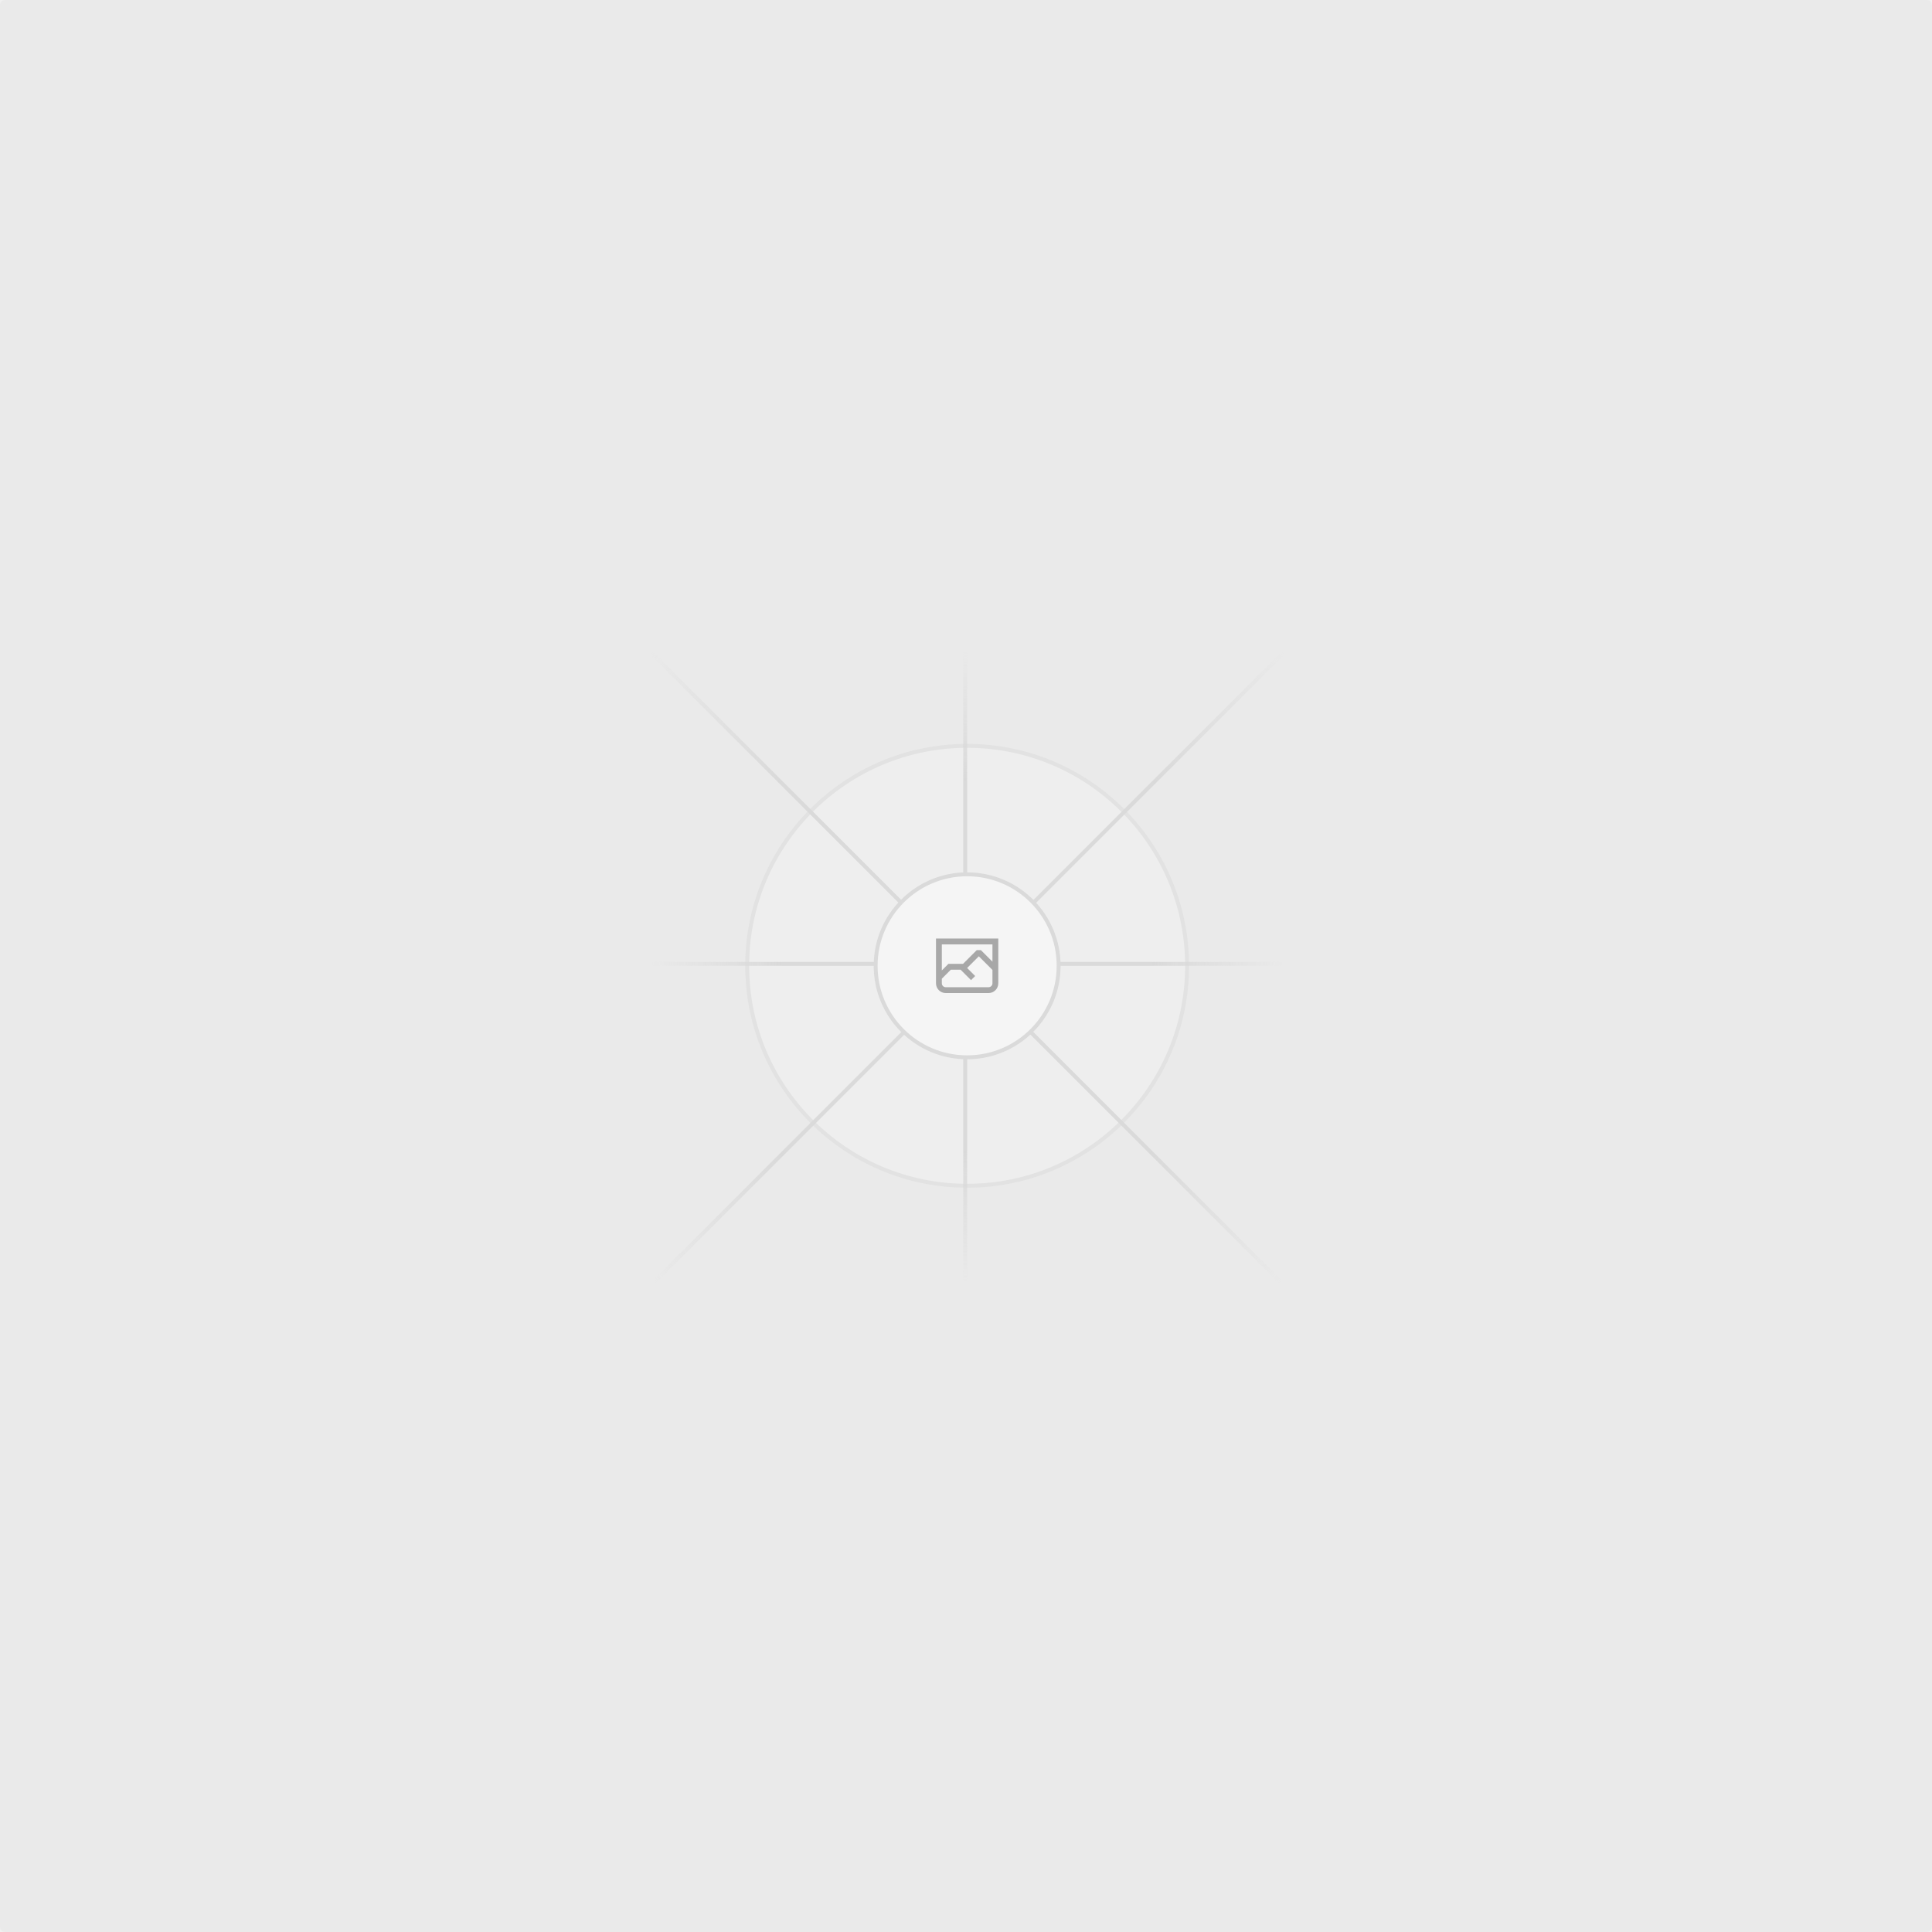
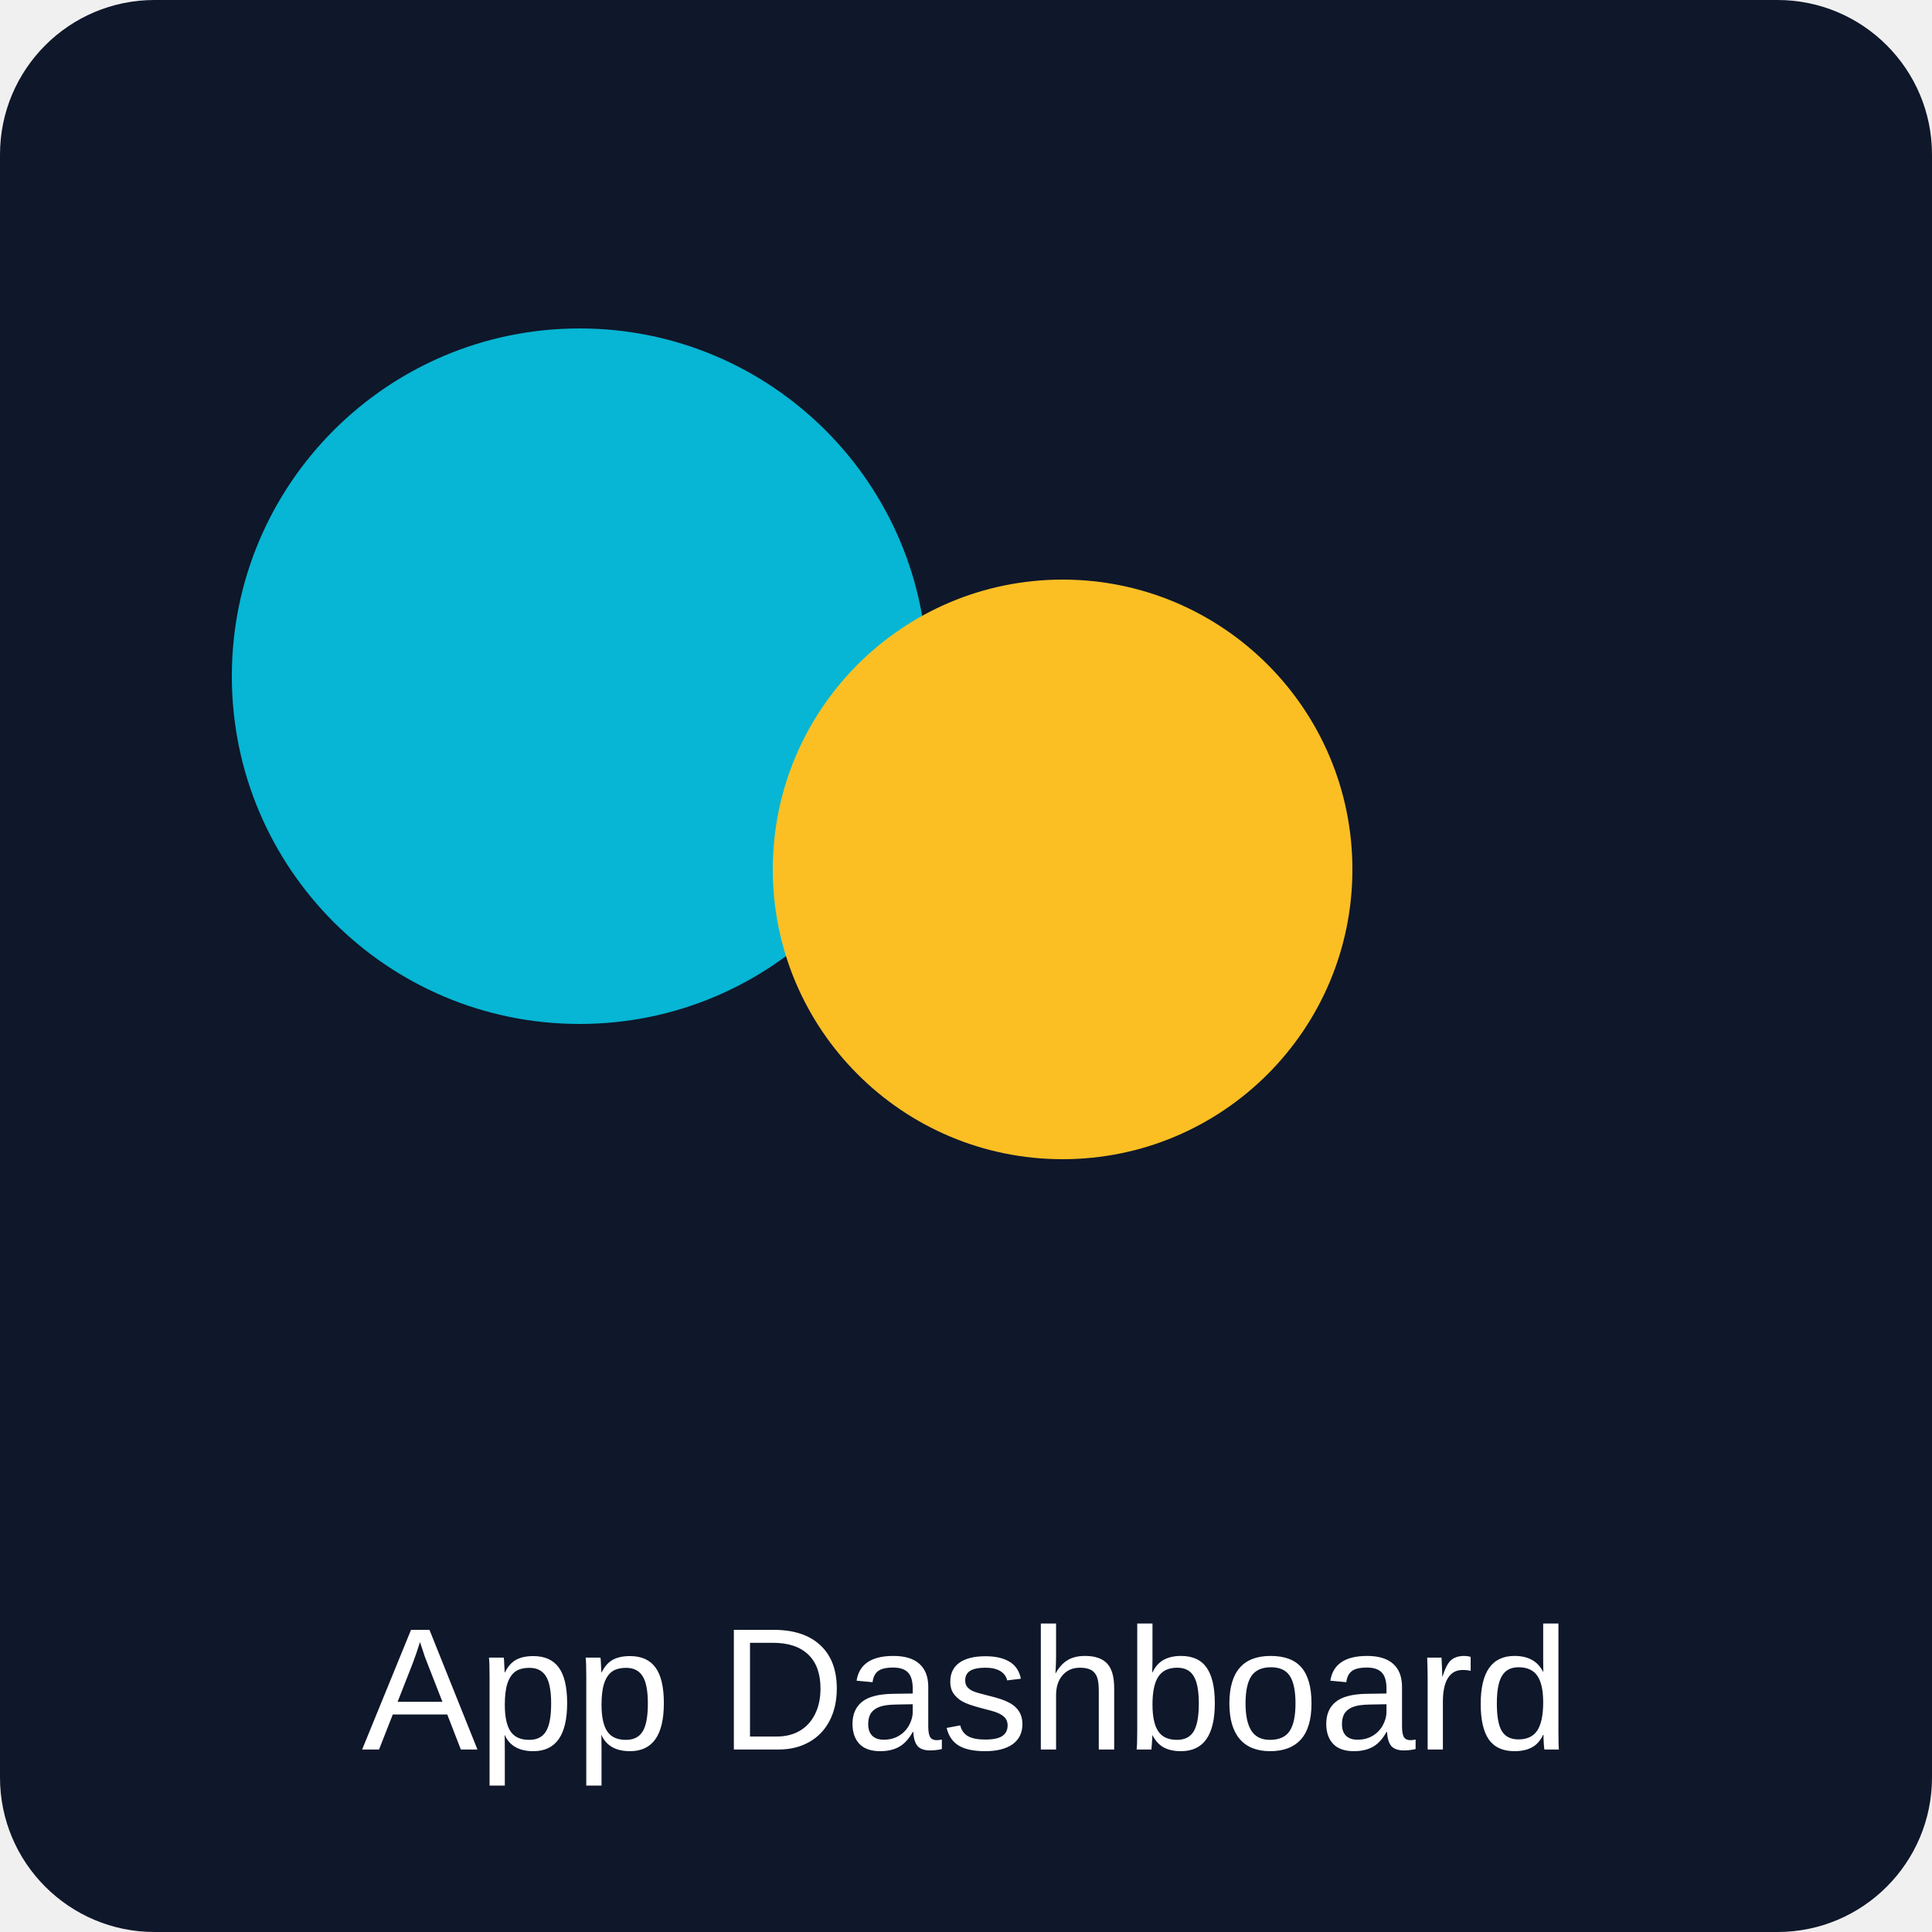
- <svg xmlns="http://www.w3.org/2000/svg" width="1200" height="1200" fill="none">
-   <rect width="1200" height="1200" fill="#EAEAEA" rx="3" />
-   <g opacity=".5">
-     <g opacity=".5">
-       <path fill="#FAFAFA" d="M600.709 736.5c-75.454 0-136.621-61.167-136.621-136.62 0-75.454 61.167-136.621 136.621-136.621 75.453 0 136.62 61.167 136.62 136.621 0 75.453-61.167 136.62-136.62 136.62Z" />
-       <path stroke="#C9C9C9" stroke-width="2.418" d="M600.709 736.5c-75.454 0-136.621-61.167-136.621-136.62 0-75.454 61.167-136.621 136.621-136.621 75.453 0 136.62 61.167 136.62 136.621 0 75.453-61.167 136.62-136.62 136.62Z" />
-     </g>
-     <path stroke="url(#a)" stroke-width="2.418" d="M0-1.209h553.581" transform="scale(1 -1) rotate(45 1163.11 91.165)" />
-     <path stroke="url(#b)" stroke-width="2.418" d="M404.846 598.671h391.726" />
-     <path stroke="url(#c)" stroke-width="2.418" d="M599.5 795.742V404.017" />
-     <path stroke="url(#d)" stroke-width="2.418" d="m795.717 796.597-391.441-391.44" />
-     <path fill="#fff" d="M600.709 656.704c-31.384 0-56.825-25.441-56.825-56.824 0-31.384 25.441-56.825 56.825-56.825 31.383 0 56.824 25.441 56.824 56.825 0 31.383-25.441 56.824-56.824 56.824Z" />
-     <g clip-path="url(#e)">
-       <path fill="#666" fill-rule="evenodd" d="M616.426 586.58h-31.434v16.176l3.553-3.554.531-.531h9.068l.074-.074 8.463-8.463h2.565l7.18 7.181V586.58Zm-15.715 14.654 3.698 3.699 1.283 1.282-2.565 2.565-1.282-1.283-5.2-5.199h-6.066l-5.514 5.514-.073.073v2.876a2.418 2.418 0 0 0 2.418 2.418h26.598a2.418 2.418 0 0 0 2.418-2.418v-8.317l-8.463-8.463-7.181 7.181-.071.072Zm-19.347 5.442v4.085a6.045 6.045 0 0 0 6.046 6.045h26.598a6.044 6.044 0 0 0 6.045-6.045v-7.108l1.356-1.355-1.282-1.283-.074-.073v-17.989h-38.689v23.43l-.146.146.146.147Z" clip-rule="evenodd" />
-     </g>
-     <path stroke="#C9C9C9" stroke-width="2.418" d="M600.709 656.704c-31.384 0-56.825-25.441-56.825-56.824 0-31.384 25.441-56.825 56.825-56.825 31.383 0 56.824 25.441 56.824 56.825 0 31.383-25.441 56.824-56.824 56.824Z" />
-   </g>
-   <defs>
-     <linearGradient id="a" x1="554.061" x2="-.48" y1=".083" y2=".087" gradientUnits="userSpaceOnUse">
-       <stop stop-color="#C9C9C9" stop-opacity="0" />
-       <stop offset=".208" stop-color="#C9C9C9" />
-       <stop offset=".792" stop-color="#C9C9C9" />
-       <stop offset="1" stop-color="#C9C9C9" stop-opacity="0" />
-     </linearGradient>
-     <linearGradient id="b" x1="796.912" x2="404.507" y1="599.963" y2="599.965" gradientUnits="userSpaceOnUse">
-       <stop stop-color="#C9C9C9" stop-opacity="0" />
-       <stop offset=".208" stop-color="#C9C9C9" />
-       <stop offset=".792" stop-color="#C9C9C9" />
-       <stop offset="1" stop-color="#C9C9C9" stop-opacity="0" />
-     </linearGradient>
-     <linearGradient id="c" x1="600.792" x2="600.794" y1="403.677" y2="796.082" gradientUnits="userSpaceOnUse">
-       <stop stop-color="#C9C9C9" stop-opacity="0" />
-       <stop offset=".208" stop-color="#C9C9C9" />
-       <stop offset=".792" stop-color="#C9C9C9" />
-       <stop offset="1" stop-color="#C9C9C9" stop-opacity="0" />
-     </linearGradient>
-     <linearGradient id="d" x1="404.85" x2="796.972" y1="403.903" y2="796.02" gradientUnits="userSpaceOnUse">
-       <stop stop-color="#C9C9C9" stop-opacity="0" />
-       <stop offset=".208" stop-color="#C9C9C9" />
-       <stop offset=".792" stop-color="#C9C9C9" />
-       <stop offset="1" stop-color="#C9C9C9" stop-opacity="0" />
-     </linearGradient>
-     <clipPath id="e">
-       <path fill="#fff" d="M581.364 580.535h38.689v38.689h-38.689z" />
-     </clipPath>
-   </defs>
+ <svg xmlns="http://www.w3.org/2000/svg" width="200" height="200" viewBox="0 0 200 200">
+   <rect width="100%" height="100%" rx="16" ry="16" fill="#0f172a" />
+   <circle cx="60" cy="70" r="36" fill="#06b6d4" />
+   <path d="M110 60 a30 30 0 1 1 0 60 a30 30 0 1 1 0 -60" fill="#fbbf24" />
+   <text x="50%" y="88%" dominant-baseline="middle" text-anchor="middle" font-size="18" fill="#ffffff" font-family="Arial, Helvetica, sans-serif">App Dashboard</text>
</svg>
